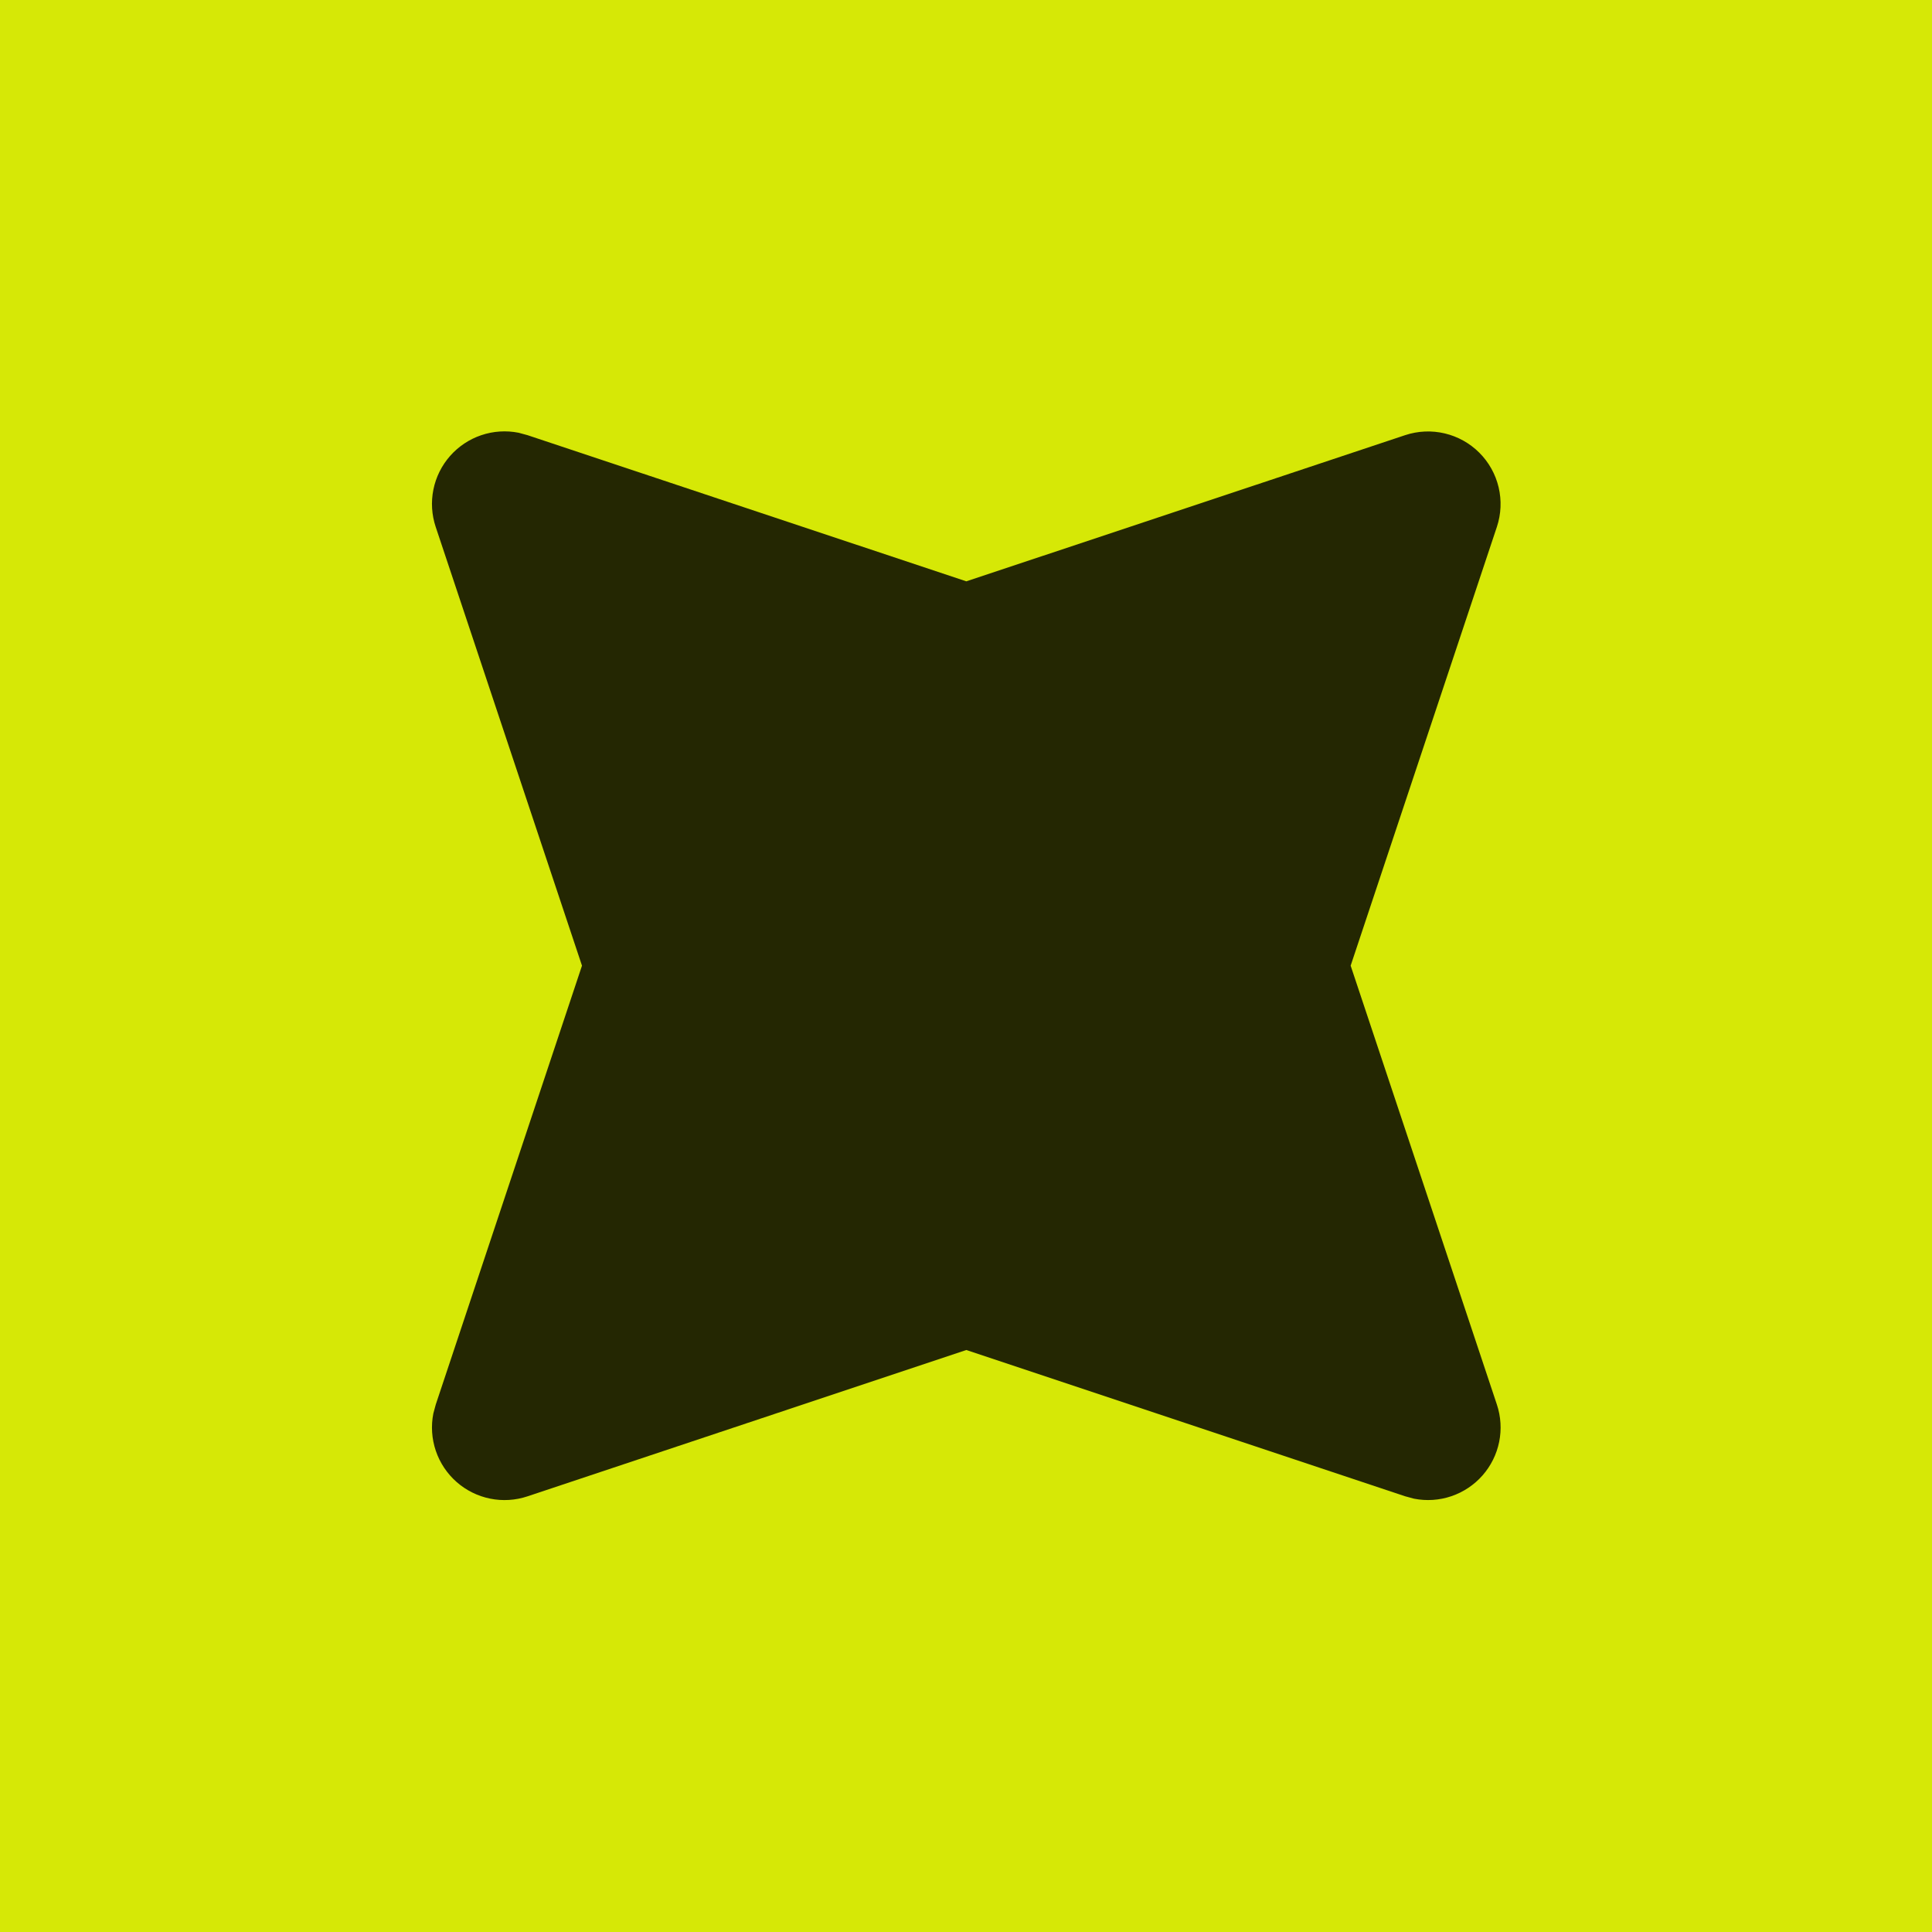
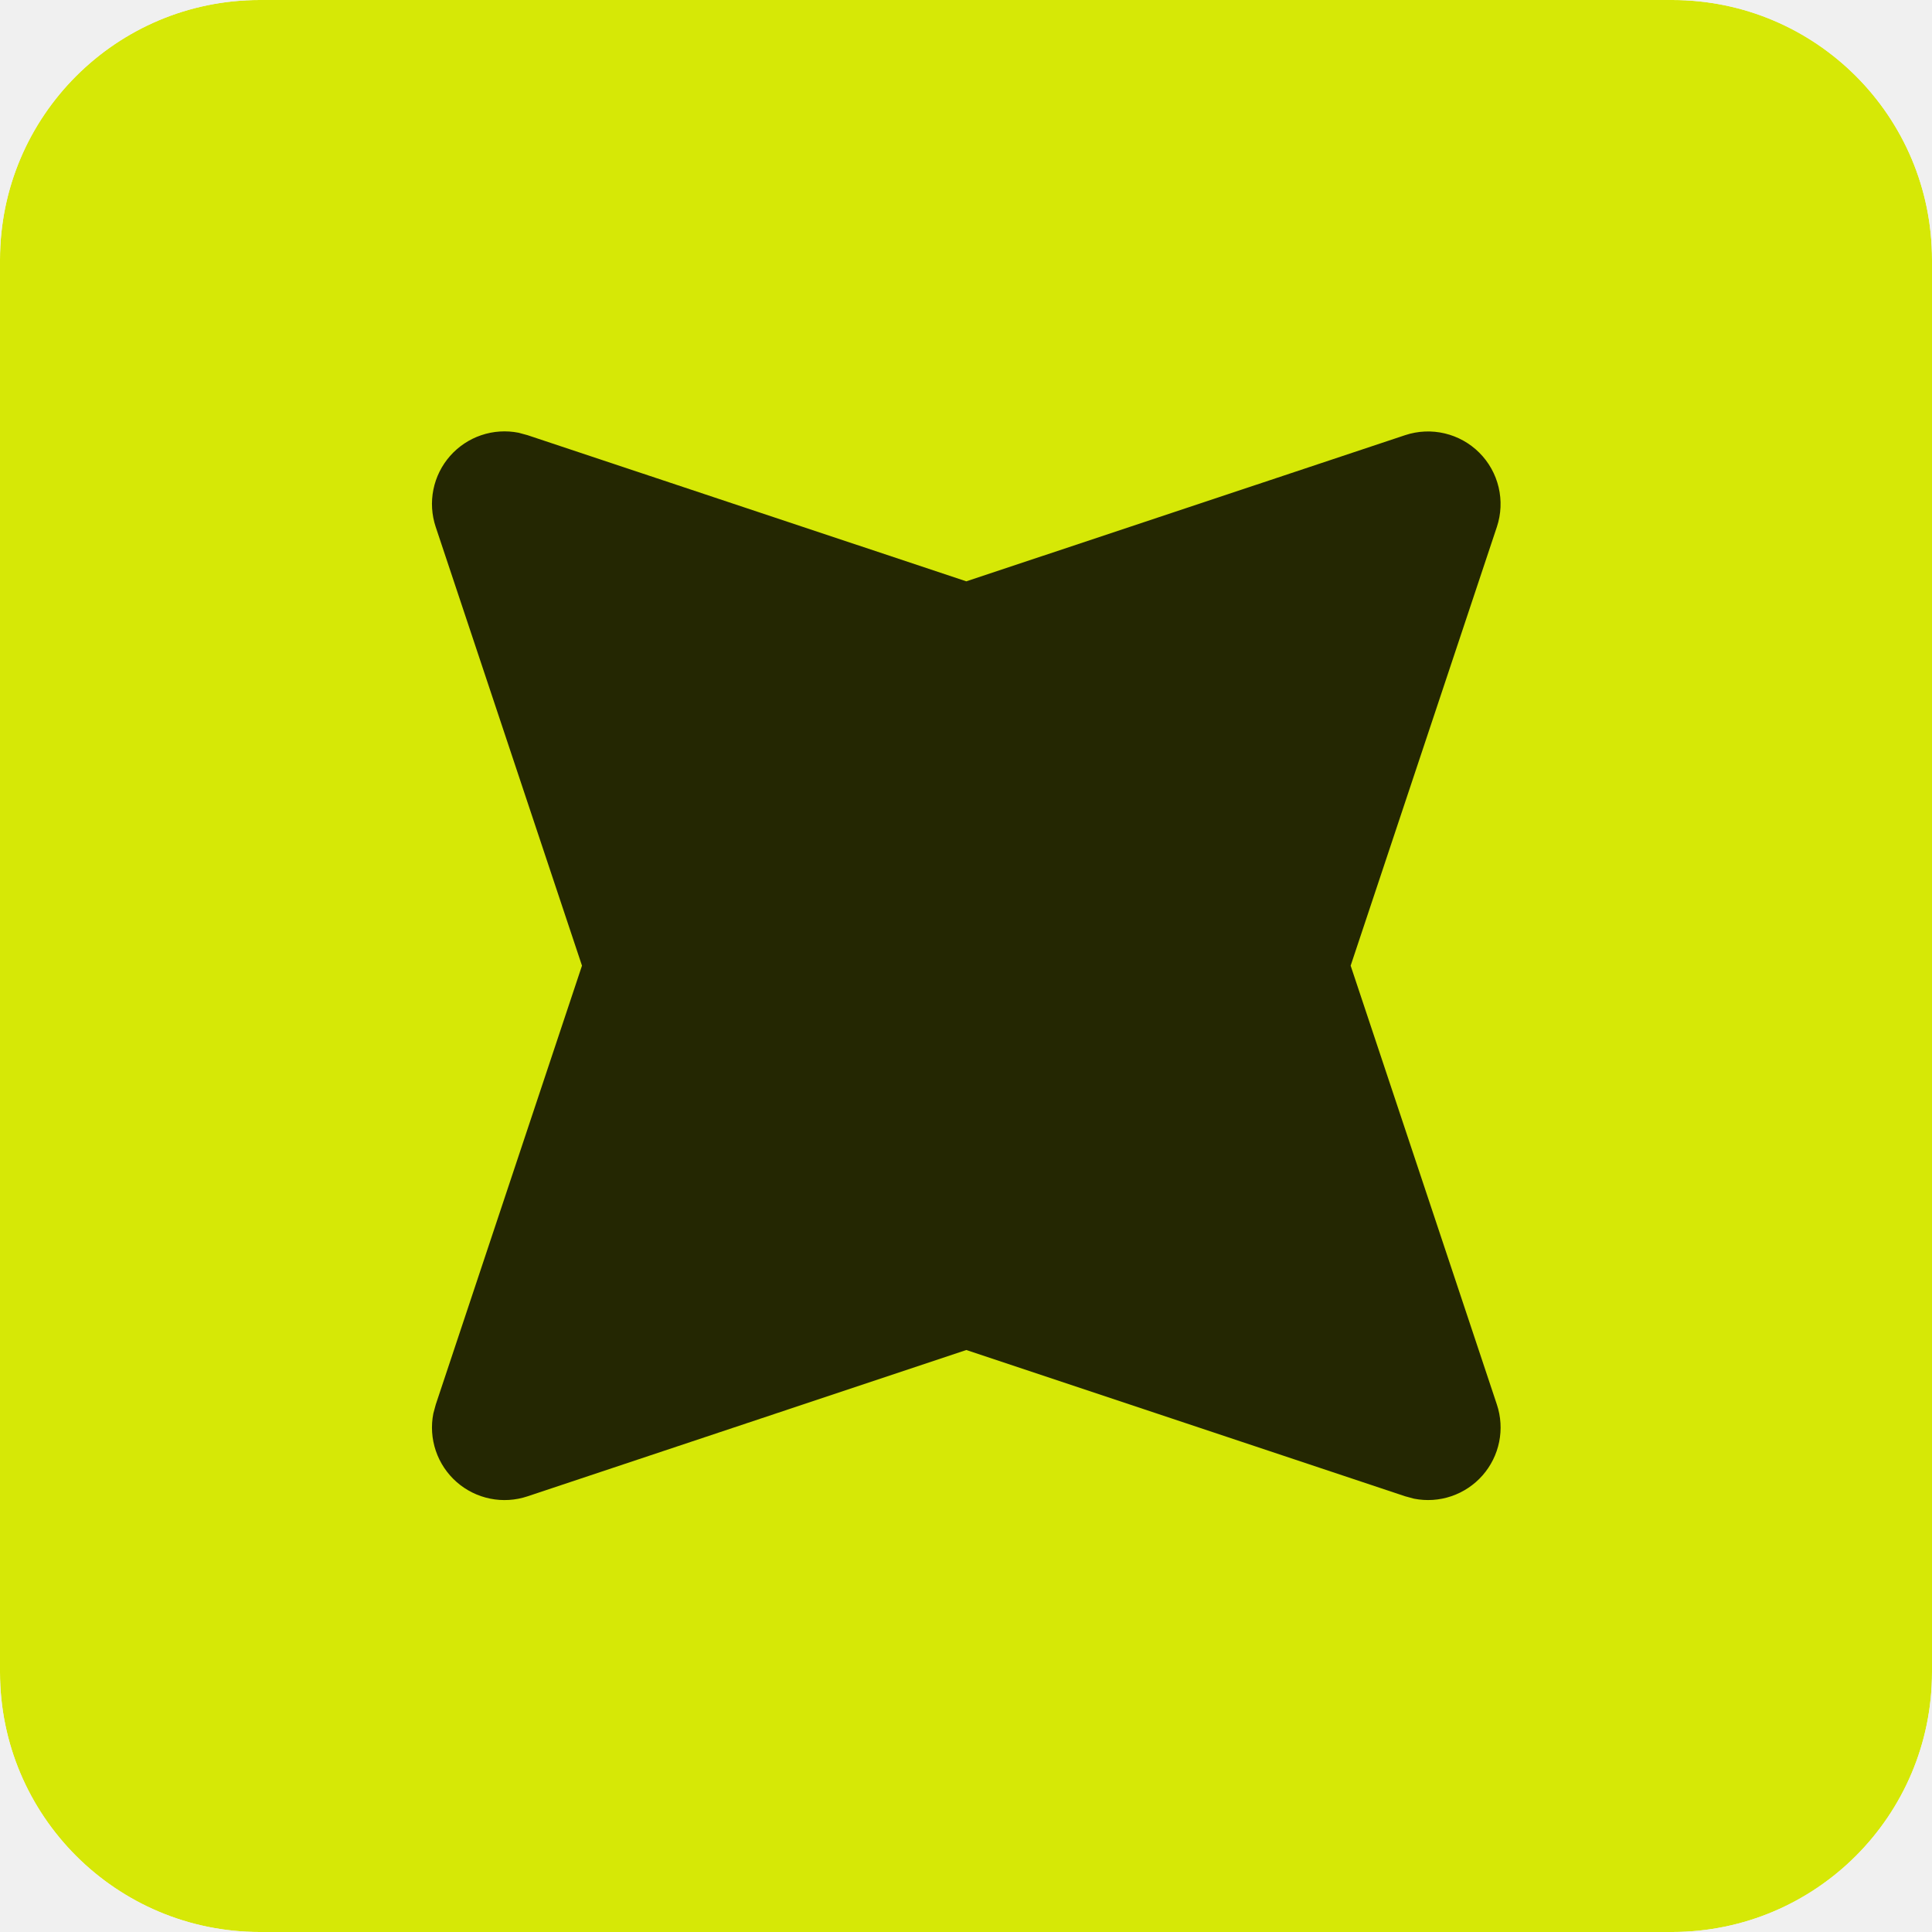
<svg xmlns="http://www.w3.org/2000/svg" width="3807" height="3807" viewBox="0 0 3807 3807" fill="none">
-   <g clip-path="url(#clip0_452_5229)">
-     <rect width="3807" height="3807" fill="#D6E806" />
-     <path d="M2768.83 857.483C2794 849.118 2821.01 847.922 2846.82 854.03C2872.64 860.137 2896.25 873.307 2915.01 892.066C2933.77 910.824 2946.94 934.432 2953.04 960.249C2959.15 986.065 2957.95 1013.07 2949.59 1038.25L2661.46 1902.84L2949.59 2767.63C2957.5 2791.36 2959.05 2816.75 2954.09 2841.26C2949.12 2865.78 2937.81 2888.56 2921.29 2907.33C2904.76 2926.11 2883.6 2940.22 2859.92 2948.26C2836.23 2956.3 2810.85 2957.99 2786.31 2953.15L2768.83 2948.4L1904.13 2660.17L1039.54 2948.5C1015.8 2956.44 990.385 2958.02 965.846 2953.06C941.306 2948.1 918.499 2936.78 899.706 2920.24C880.913 2903.7 866.793 2882.51 858.758 2858.8C850.723 2835.09 849.056 2809.68 853.922 2785.13L858.673 2767.64L1146.8 1902.84L858.572 1038.35C850.628 1014.61 849.057 989.195 854.017 964.655C858.977 940.116 870.293 917.309 886.834 898.516C903.375 879.723 924.561 865.603 948.272 857.568C971.984 849.533 997.389 847.866 1021.95 852.732L1039.44 857.483L1904.13 1145.51L2768.83 857.483Z" fill="#242702" />
+   <g clip-path="url(#clip0_3133_2)">
+     <mask id="mask0_3133_2" style="mask-type:luminance" maskUnits="userSpaceOnUse" x="0" y="0" width="3807" height="3807">
+       <path d="M3807 0H0V3807H3807V0Z" fill="white" />
+     </mask>
+     <g mask="url(#mask0_3133_2)">
+       <path d="M3807 0H0V3807H3807V0Z" fill="#D6E806" />
+       <path d="M2768.83 857.483C2794 849.118 2821.01 847.922 2846.82 854.03C2872.64 860.137 2896.25 873.307 2915.01 892.066C2933.77 910.824 2946.94 934.432 2953.04 960.249C2959.15 986.065 2957.95 1013.07 2949.59 1038.25L2661.46 1902.84L2949.59 2767.63C2957.5 2791.36 2959.05 2816.75 2954.09 2841.26C2949.12 2865.78 2937.81 2888.56 2921.29 2907.33C2904.76 2926.11 2883.6 2940.22 2859.92 2948.26C2836.23 2956.3 2810.85 2957.99 2786.31 2953.15L2768.83 2948.4L1904.13 2660.17L1039.54 2948.5C1015.8 2956.44 990.385 2958.02 965.846 2953.06C941.306 2948.1 918.499 2936.78 899.706 2920.24C880.913 2903.7 866.793 2882.51 858.758 2858.8C850.723 2835.09 849.056 2809.68 853.922 2785.13L858.673 2767.64L1146.8 1902.84L858.572 1038.35C850.628 1014.61 849.057 989.195 854.017 964.655C858.977 940.116 870.293 917.309 886.834 898.516C903.375 879.723 924.561 865.603 948.272 857.568C971.984 849.533 997.389 847.866 1021.95 852.732L1039.44 857.483L1904.13 1145.51L2768.83 857.483Z" fill="#242702" />
+     </g>
  </g>
  <defs>
-     <clipPath id="clip0_452_5229">
-       <rect width="3807" height="3807" fill="white" />
+     <clipPath id="clip0_3133_2">
+       <rect width="3807" height="3807" rx="512" fill="white" />
    </clipPath>
  </defs>
</svg>
